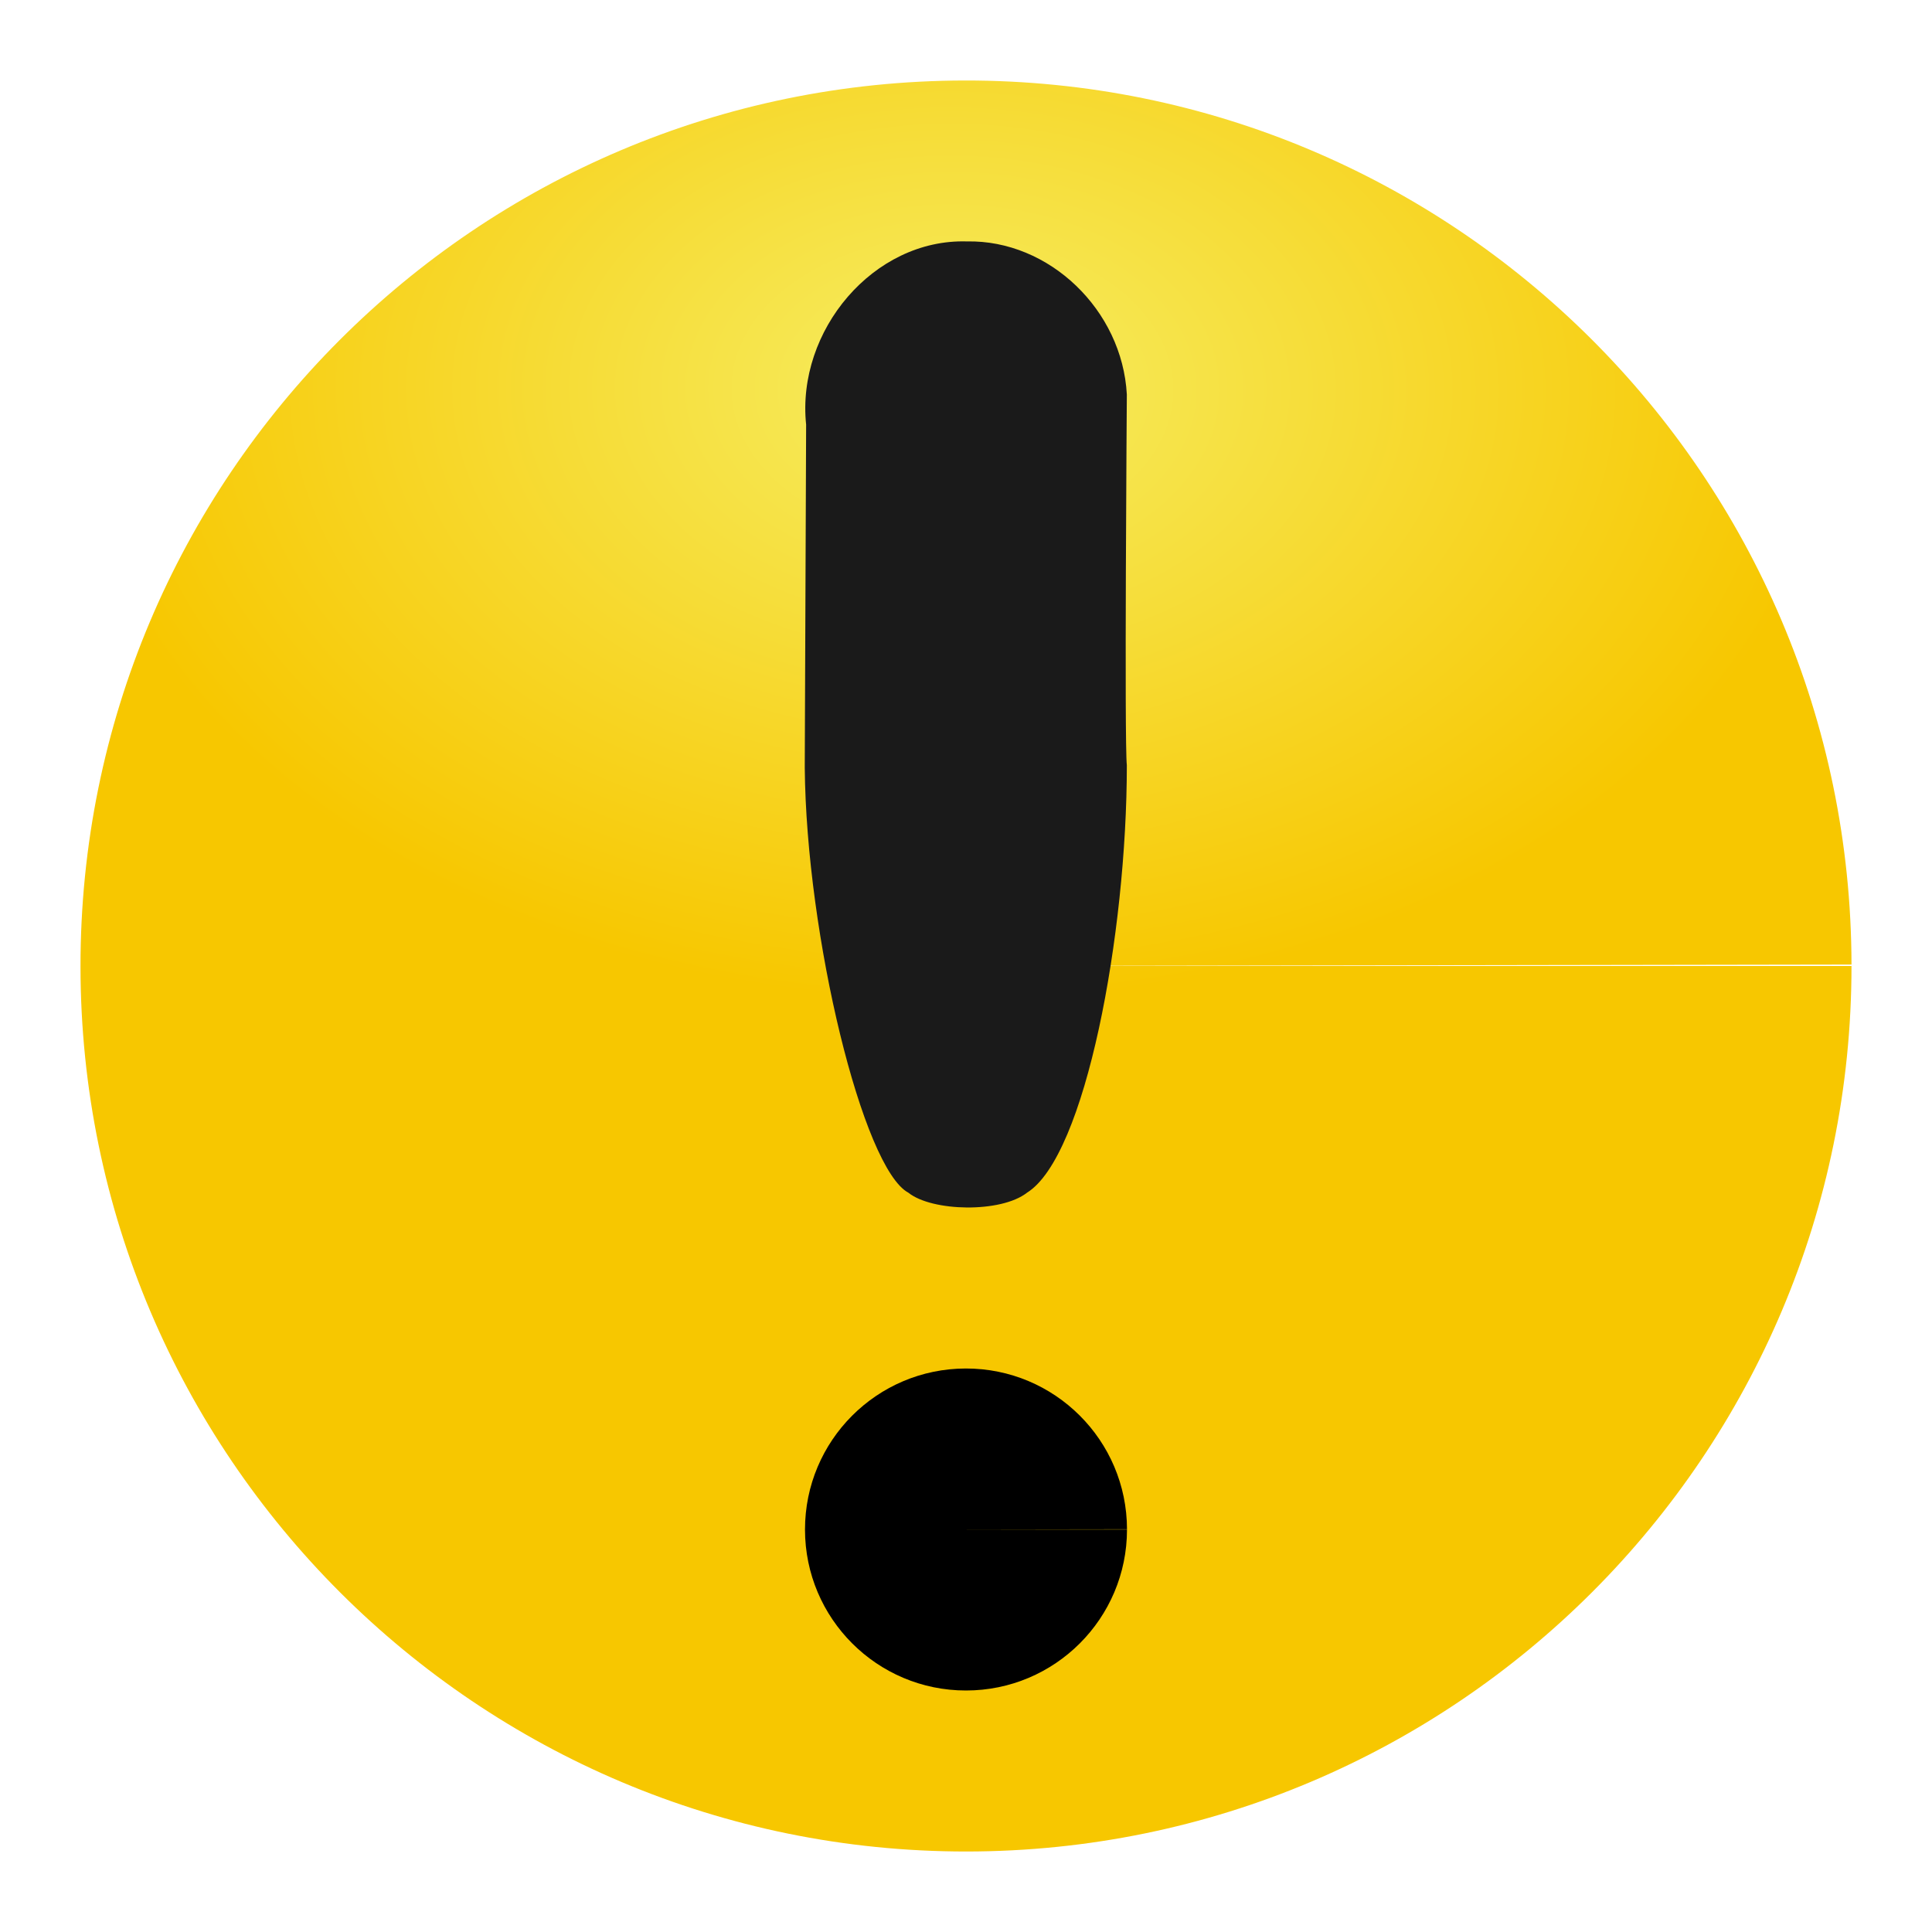
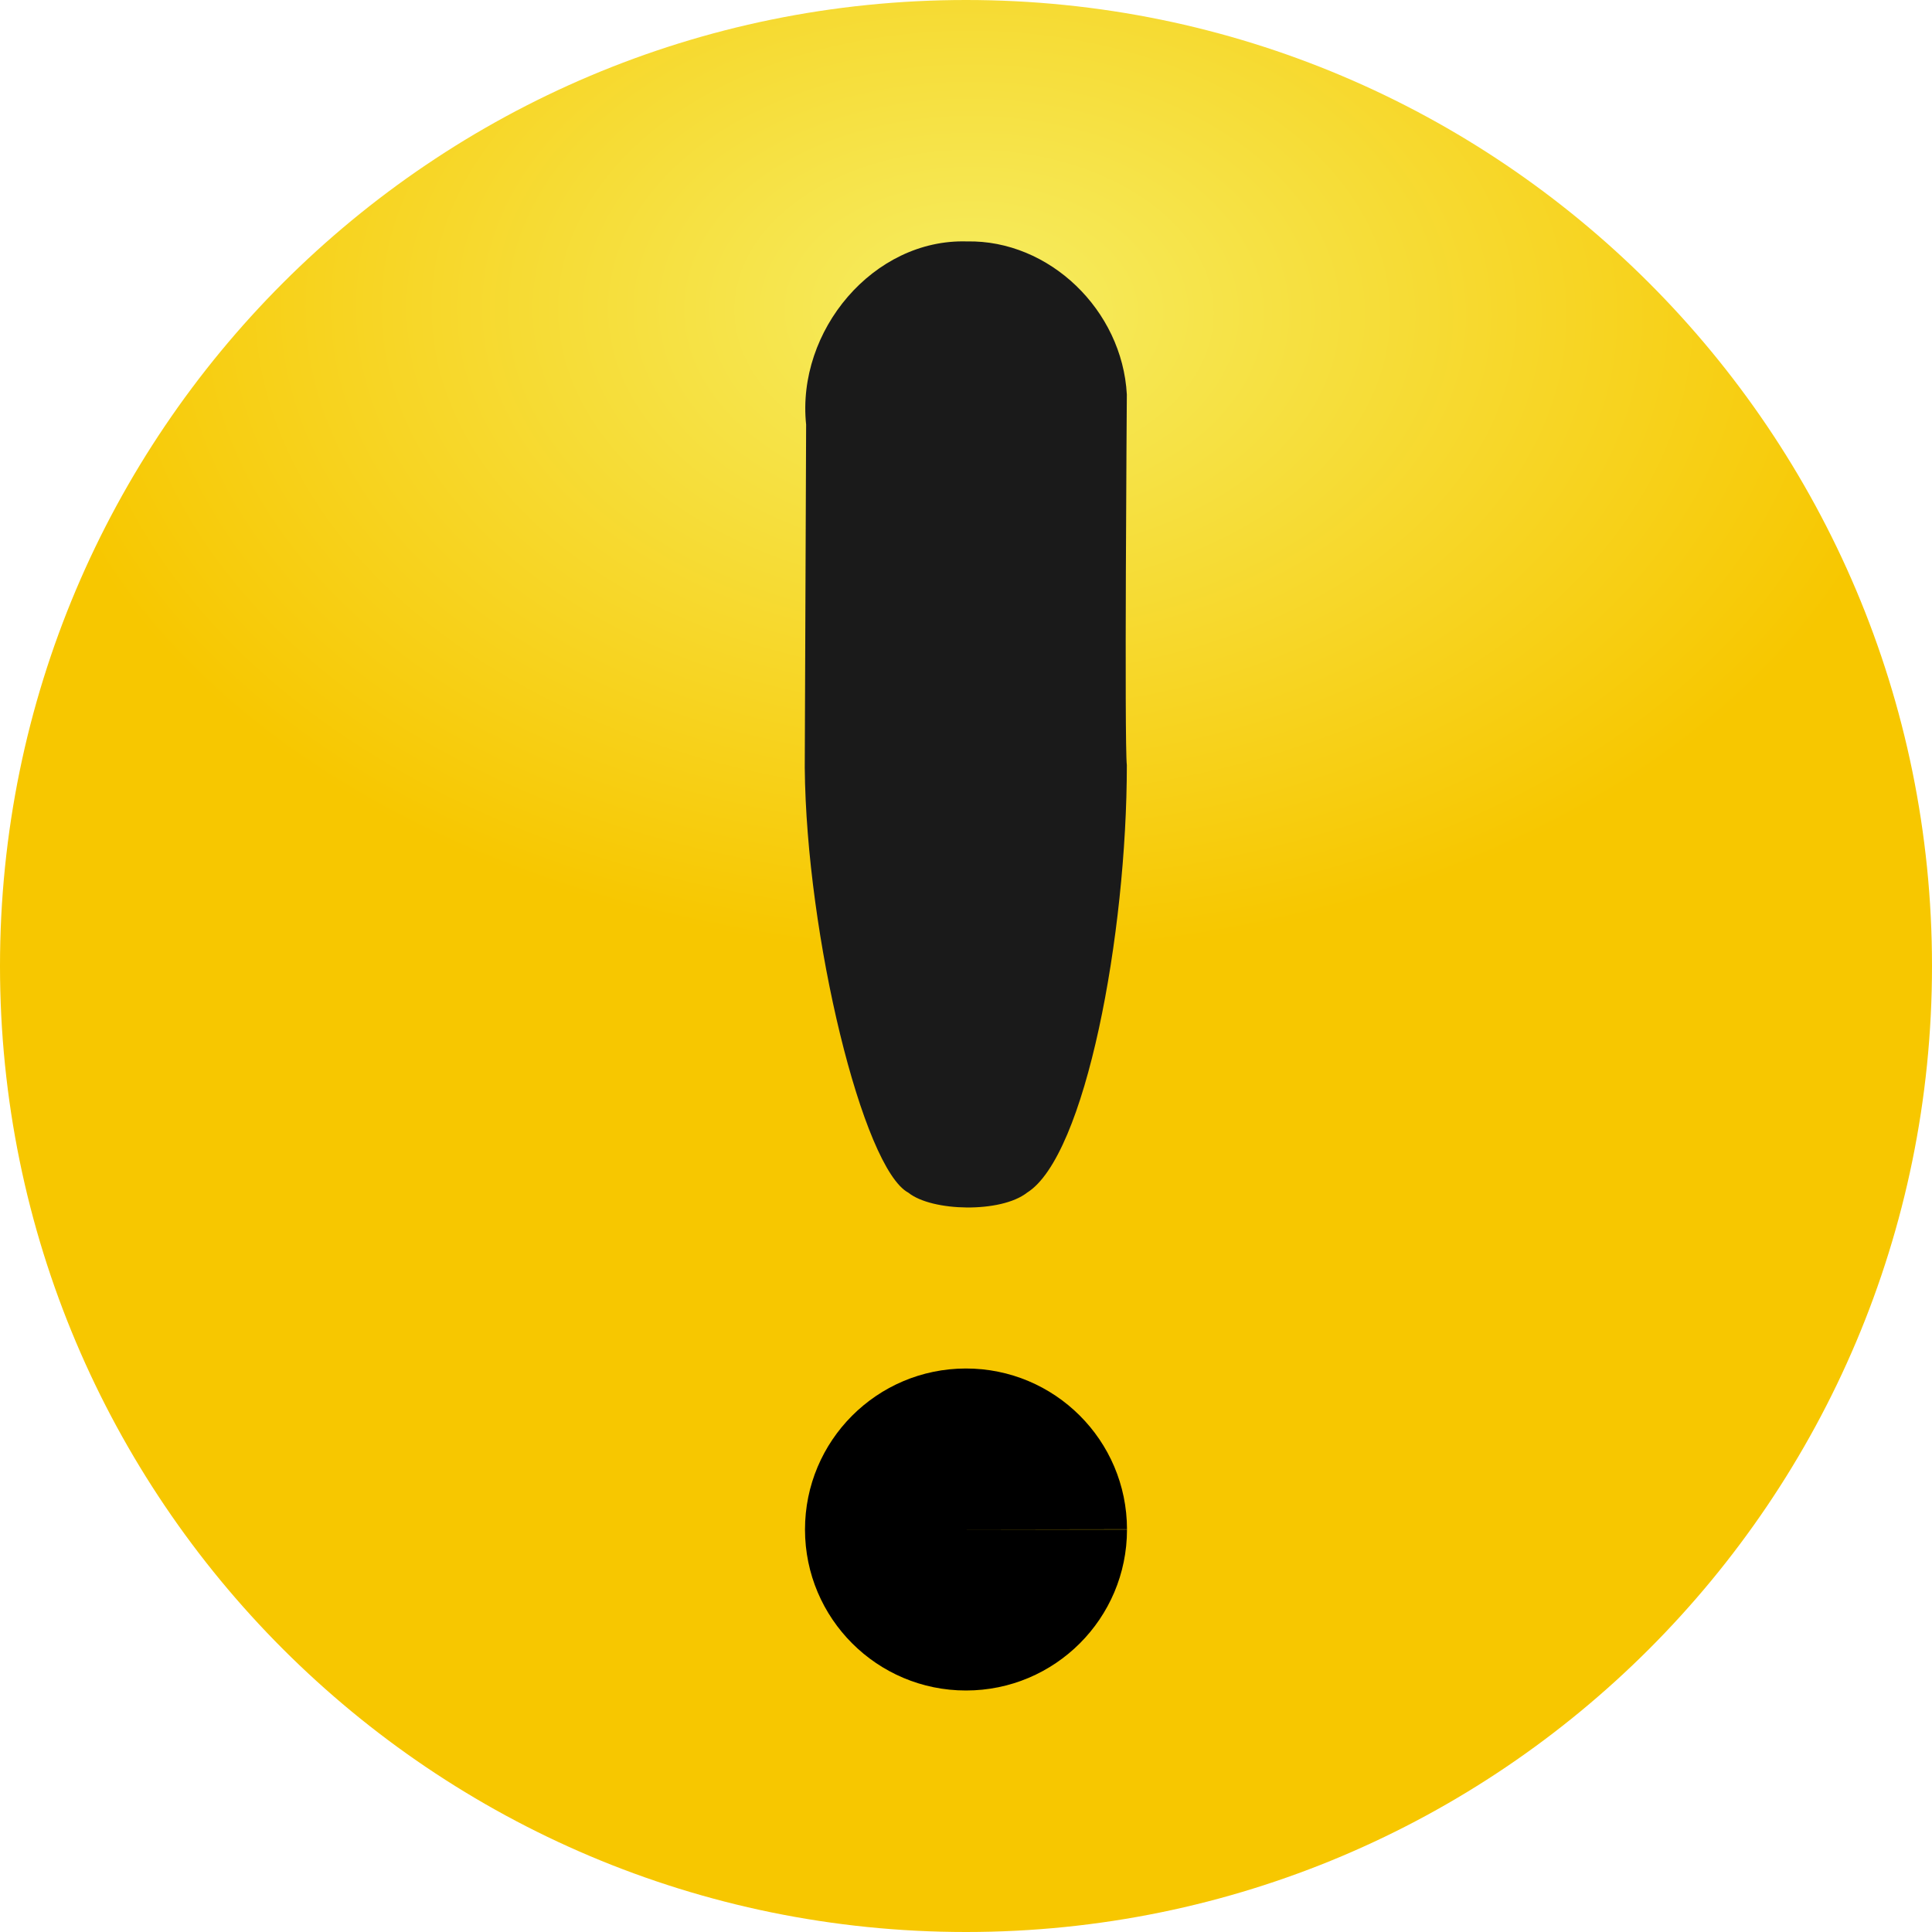
<svg xmlns="http://www.w3.org/2000/svg" xmlns:xlink="http://www.w3.org/1999/xlink" height="24" width="24">
  <defs>
+     <radialGradient xlink:href="#a" id="b" cx="-11.898" cy="3.864" fx="-11.898" fy="3.864" r="12" gradientUnits="userSpaceOnUse" gradientTransform="matrix(.99145 .01277 -.00862 .66949 23.932 1.43)" />
    <linearGradient id="a">
      <stop offset="0" stop-color="#f6ed62" />
      <stop offset="1" stop-color="#f7c700" />
    </linearGradient>
-     <radialGradient gradientTransform="matrix(.8445 .0047 -.00326 .5846 17.033 1.11)" gradientUnits="userSpaceOnUse" r="13" fy="6.424" fx="-6.133" cy="6.424" cx="-6.133" id="b" xlink:href="#a" />
  </defs>
-   <path d="M23 12a11 11 0 0 1-10.995 11A11 11 0 0 1 1 12.01 11 11 0 0 1 11.986 1 11 11 0 0 1 23 11.982L12 12z" fill="url(#b)" />
+   <circle cx="12" cy="12" r="12" fill="url(#b)" />
  <path d="M12.01 2.999c-1.16-.034-2.118 1.109-1.996 2.276l-.017 4.26c.018 2.09.723 4.98 1.287 5.281.292.235 1.149.255 1.474 0 .727-.453 1.24-3.21 1.24-5.311-.032-.257 0-4.604 0-4.604-.057-1.05-.964-1.923-1.988-1.902z" style="line-height:normal;font-variant-ligatures:normal;font-variant-position:normal;font-variant-caps:normal;font-variant-numeric:normal;font-variant-alternates:normal;font-feature-settings:normal;text-indent:0;text-align:start;text-decoration-line:none;text-decoration-style:solid;text-decoration-color:#000;text-transform:none;text-orientation:mixed;white-space:normal;shape-padding:0;isolation:auto;mix-blend-mode:normal;solid-color:#000;solid-opacity:1" color="#000" font-weight="400" font-family="sans-serif" overflow="visible" fill="#1a1a1a" />
-   <path d="M14 19a2 2 0 0 1-2 2 2 2 0 0 1-2-1.998A2 2 0 0 1 11.997 17 2 2 0 0 1 14 18.997L12 19z" paint-order="markers stroke fill" />
+   <path d="M14 19a2 2 0 01-2 2 2 2 0 01-2-1.998A2 2 0 0111.997 17 2 2 0 0114 18.997L12 19z" paint-order="markers stroke fill" />
</svg>
